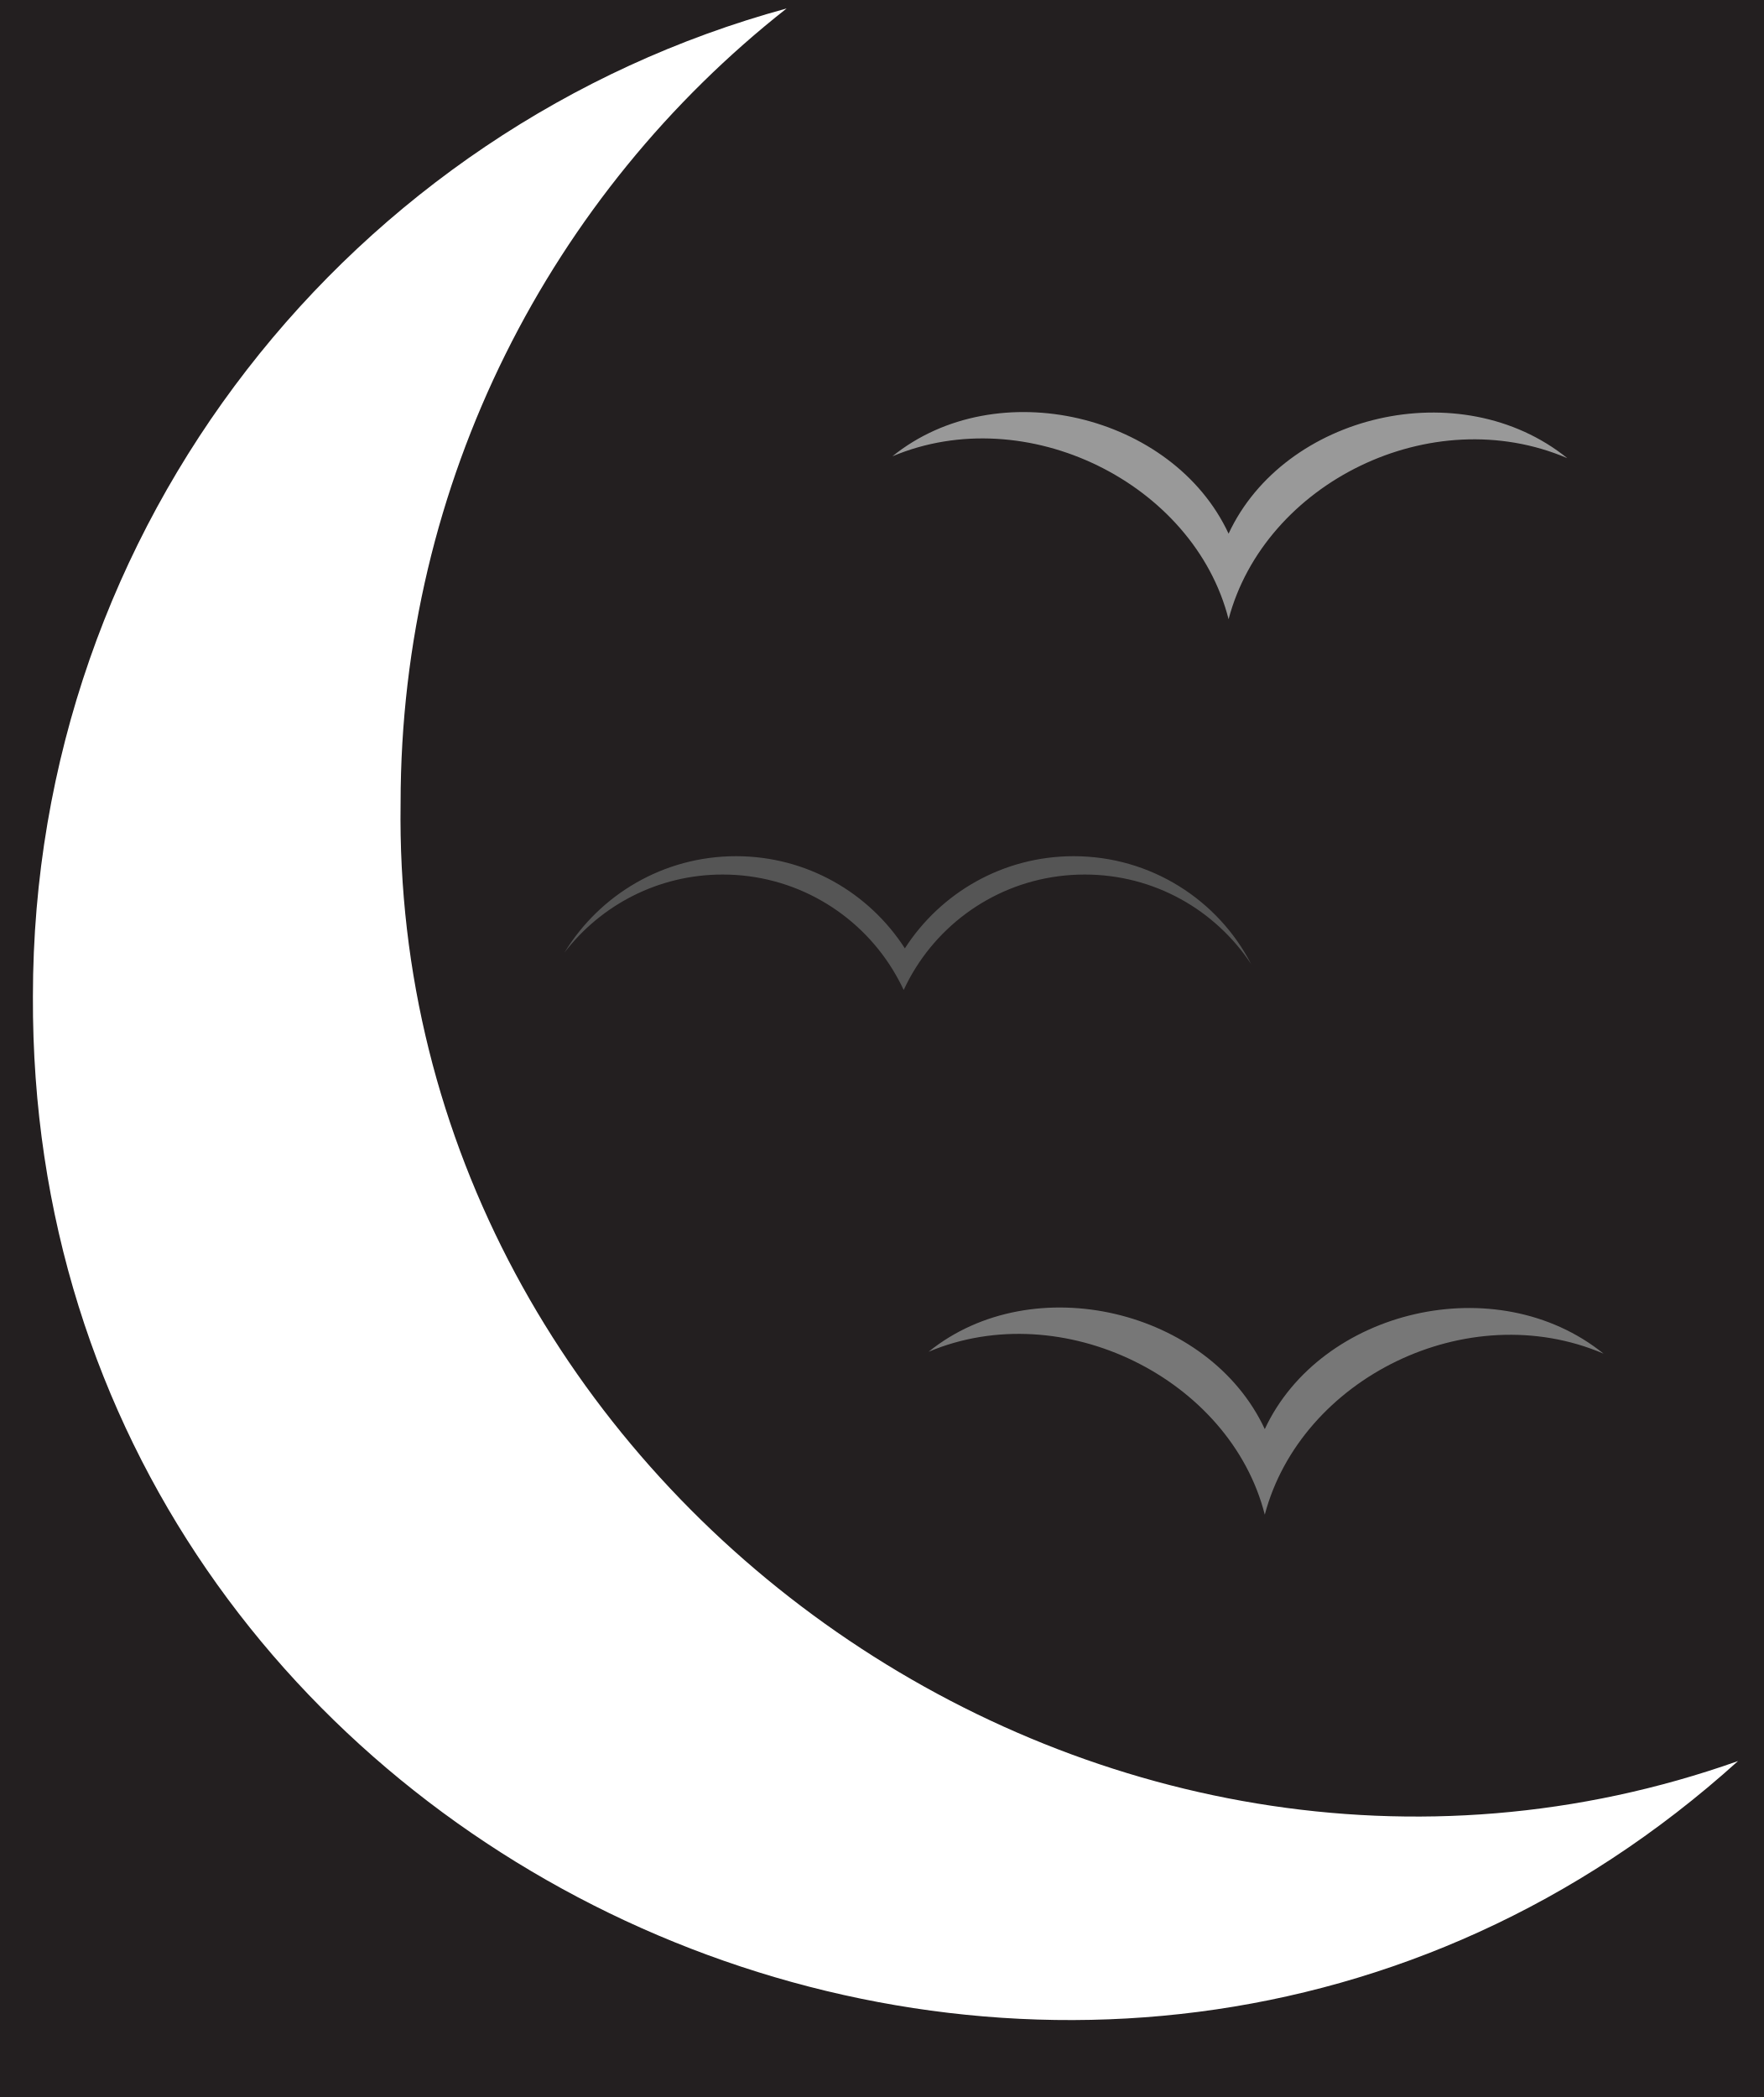
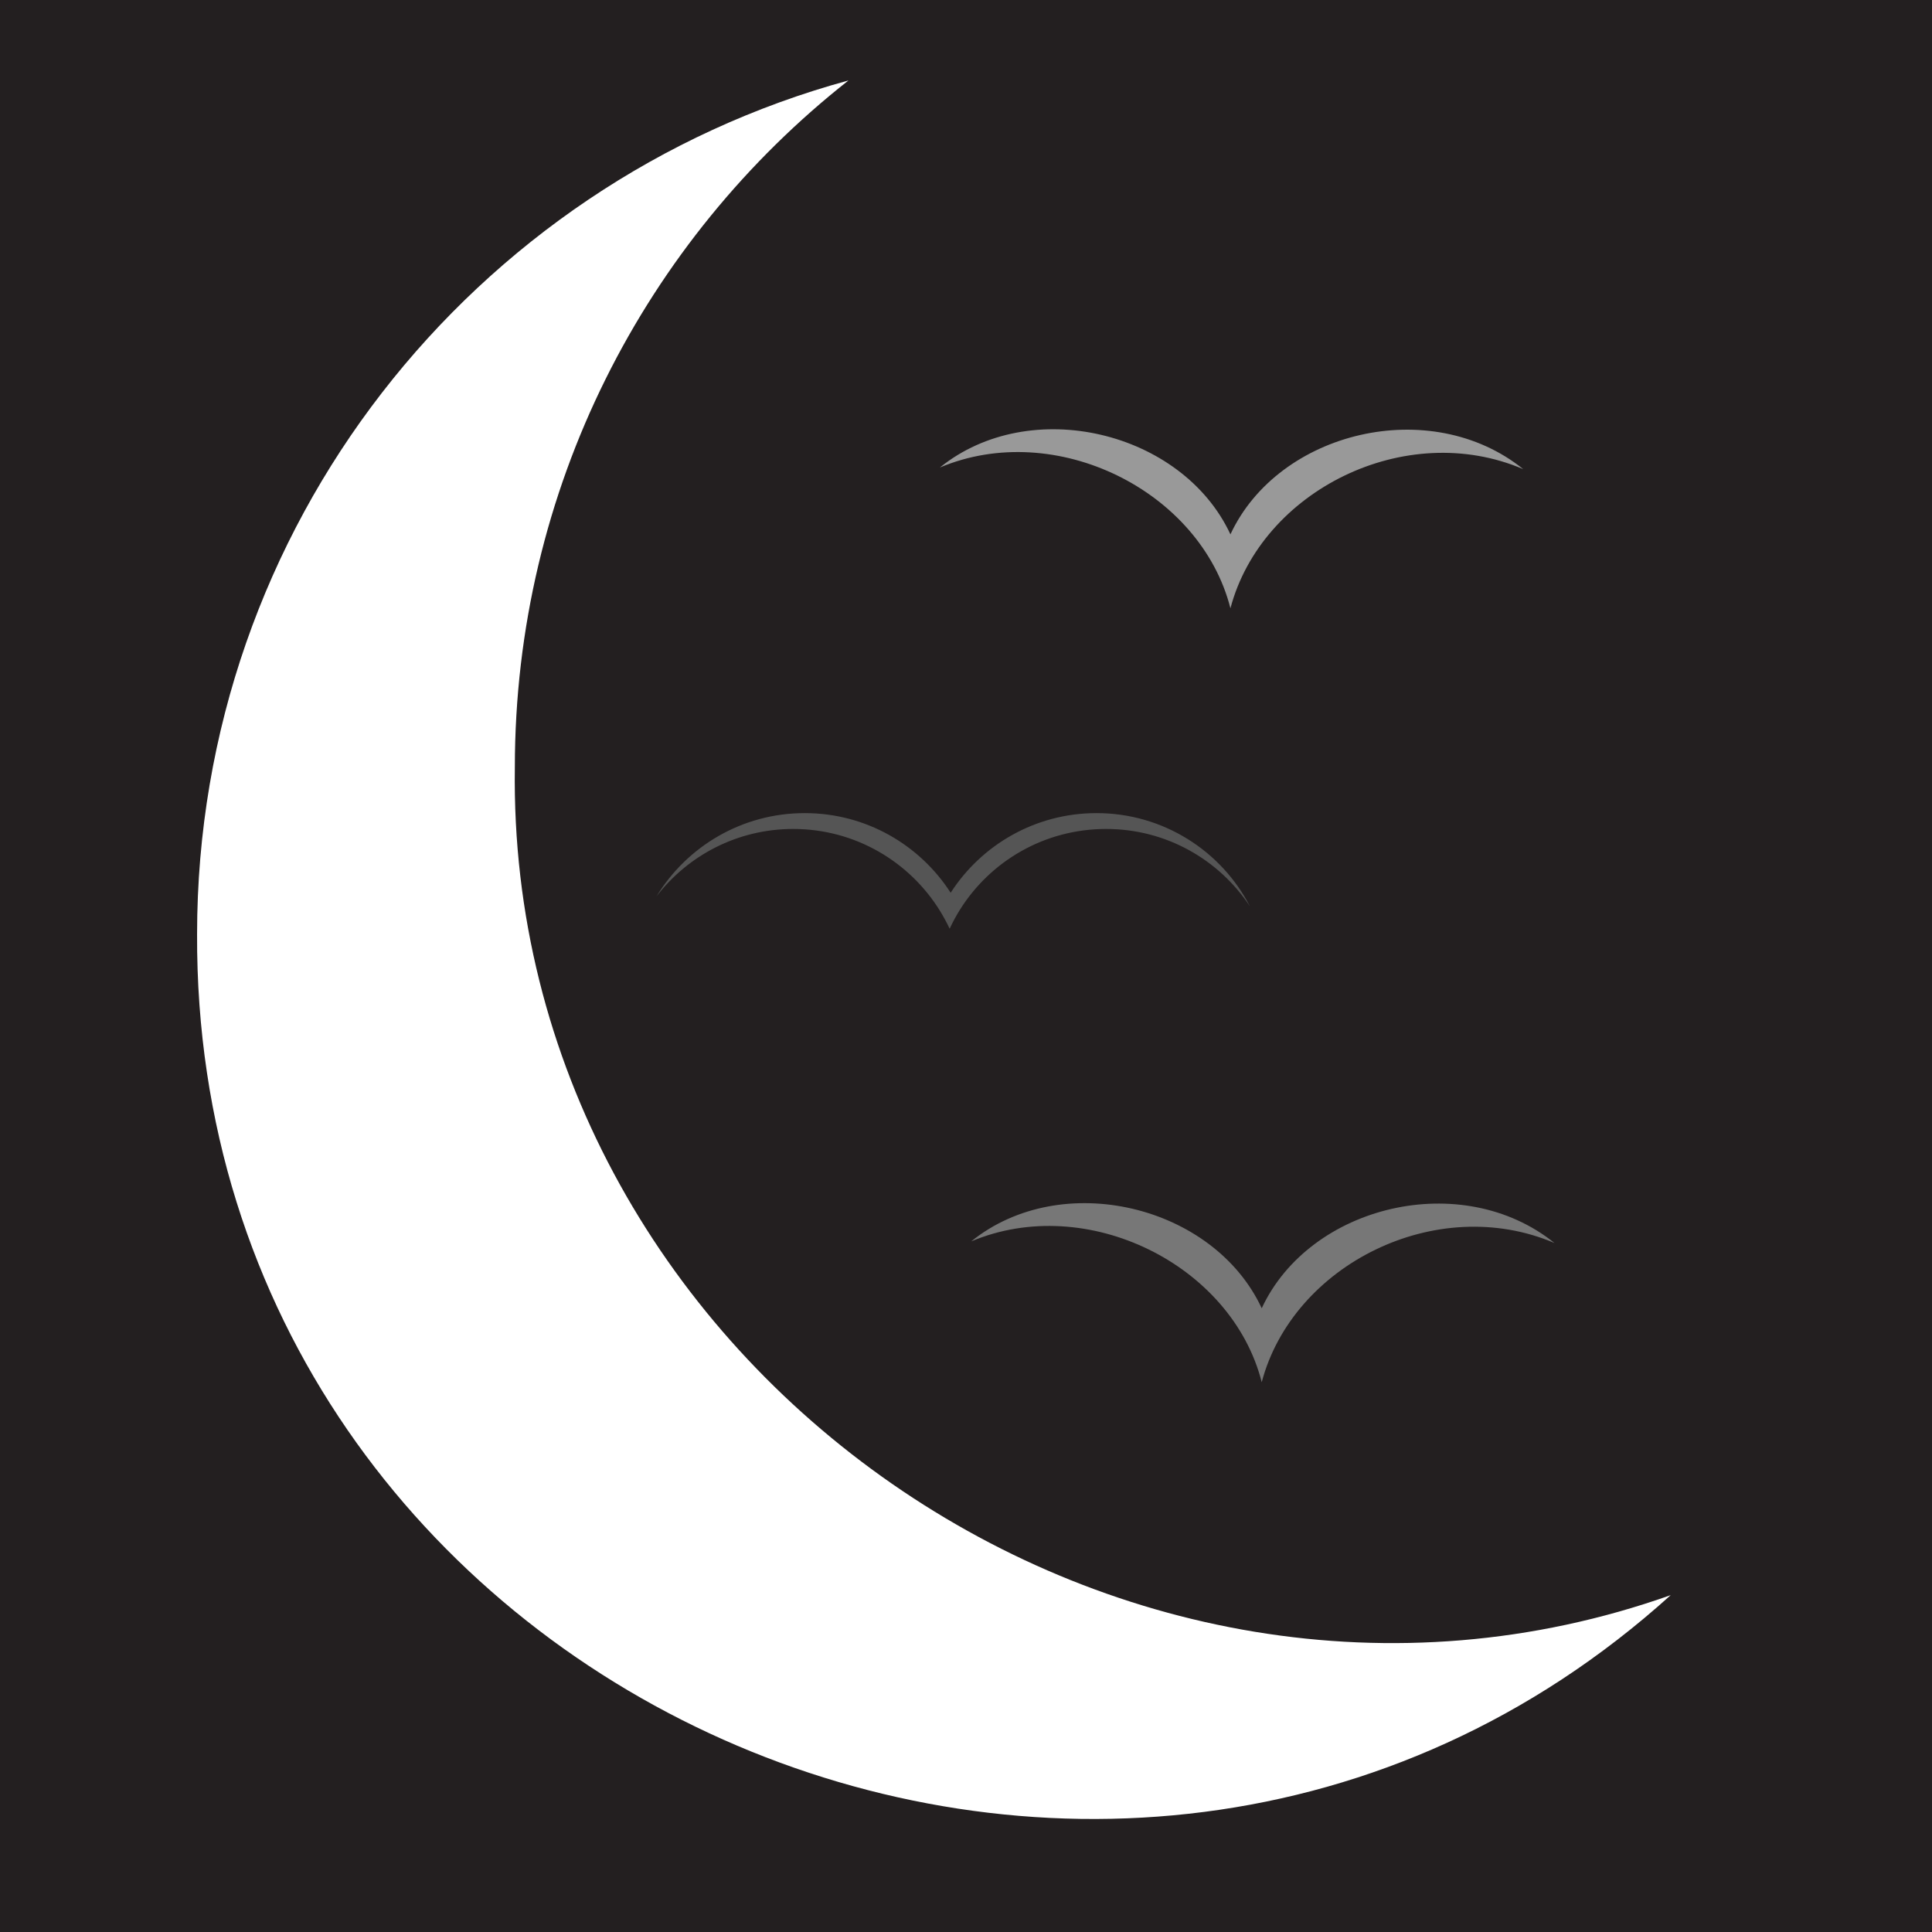
- <svg xmlns="http://www.w3.org/2000/svg" viewBox="0 0 750 892" style="enable-background:new 0 0 750 892" xml:space="preserve">
-   <path style="fill:#231f20" d="M-83-36h950.9v950.9H-83z" />
-   <path d="M538 607.9c-23.7-50.9-98.6-68.8-143-32.9 56.9-24 128.3 11.4 143 69.3 15.3-57.9 86.1-93.3 144.1-68.5-45.5-36.7-120.4-18.8-144.1 32.1z" style="fill:#777" />
-   <path d="M456.7 364.2c-30.1 0-56.6 15.6-71.8 39.2-15.2-23.6-41.7-39.2-71.8-39.2-30.9 0-58 16.4-73 41C255.6 385 280 372 307.4 372c30.6 0 57.4 16.2 72.3 40.4 1.7 2.8 3.3 5.7 4.7 8.7 1.5-3.2 3.2-6.4 5.1-9.4 15-23.9 41.6-39.7 71.9-39.7 29.6 0 55.6 15.1 70.8 38.1-14-27.2-42.6-45.9-75.5-45.9z" style="fill:#555" />
-   <path d="M522.6 227c-23.7-50.9-98.6-68.8-143-32.9 56.9-24 128.3 11.4 143 69.3 15.3-57.9 86.1-93.3 144.1-68.5-45.5-36.7-120.4-18.8-144.1 32.1z" style="fill:#999" />
-   <path d="M170.4 341.7c0-137.2 64.2-259.4 164.2-338.1C149.8 54 14 223 14 423.8c-1.6 374.9 450.3 573.7 725.3 325.3-273 96.8-573.1-116.8-568.9-407.4z" style="fill:#fff" />
+ <svg xmlns="http://www.w3.org/2000/svg" viewBox="0 0 950.9 950.9" style="enable-background:new 0 0 950.9 950.9" xml:space="preserve">
+   <path d="M0 0h950.9v950.9H0V0z" style="fill:#231f20" />
+   <path d="M621 643.9c-23.7-50.9-98.6-68.8-143-32.9 56.9-24 128.3 11.4 143 69.3 15.3-57.9 86.1-93.3 144.1-68.5-45.5-36.7-120.4-18.8-144.1 32.1z" style="fill:#777" />
+   <path d="M539.7 400.2c-30.1 0-56.6 15.6-71.8 39.2-15.2-23.6-41.7-39.2-71.8-39.2-30.9 0-58 16.4-73 41C338.6 421 363 408 390.4 408c30.6 0 57.4 16.2 72.3 40.4 1.7 2.8 3.3 5.7 4.7 8.7 1.5-3.2 3.2-6.4 5.1-9.4 15-23.9 41.6-39.7 71.9-39.7 29.6 0 55.6 15.1 70.8 38.1-14-27.2-42.6-45.9-75.5-45.9z" style="fill:#555" />
+   <path d="M605.6 263c-23.7-50.9-98.6-68.8-143-32.9 56.9-24 128.3 11.4 143 69.3 15.3-57.9 86.1-93.3 144.1-68.5-45.5-36.7-120.4-18.8-144.1 32.1z" style="fill:#999" />
+   <path d="M253.4 377.7c0-137.2 64.2-259.4 164.2-338.1C232.8 90 97 259 97 459.8c-1.6 374.9 450.3 573.7 725.3 325.3-273 96.8-573.1-116.8-568.9-407.4z" style="fill:#fff" />
</svg>
